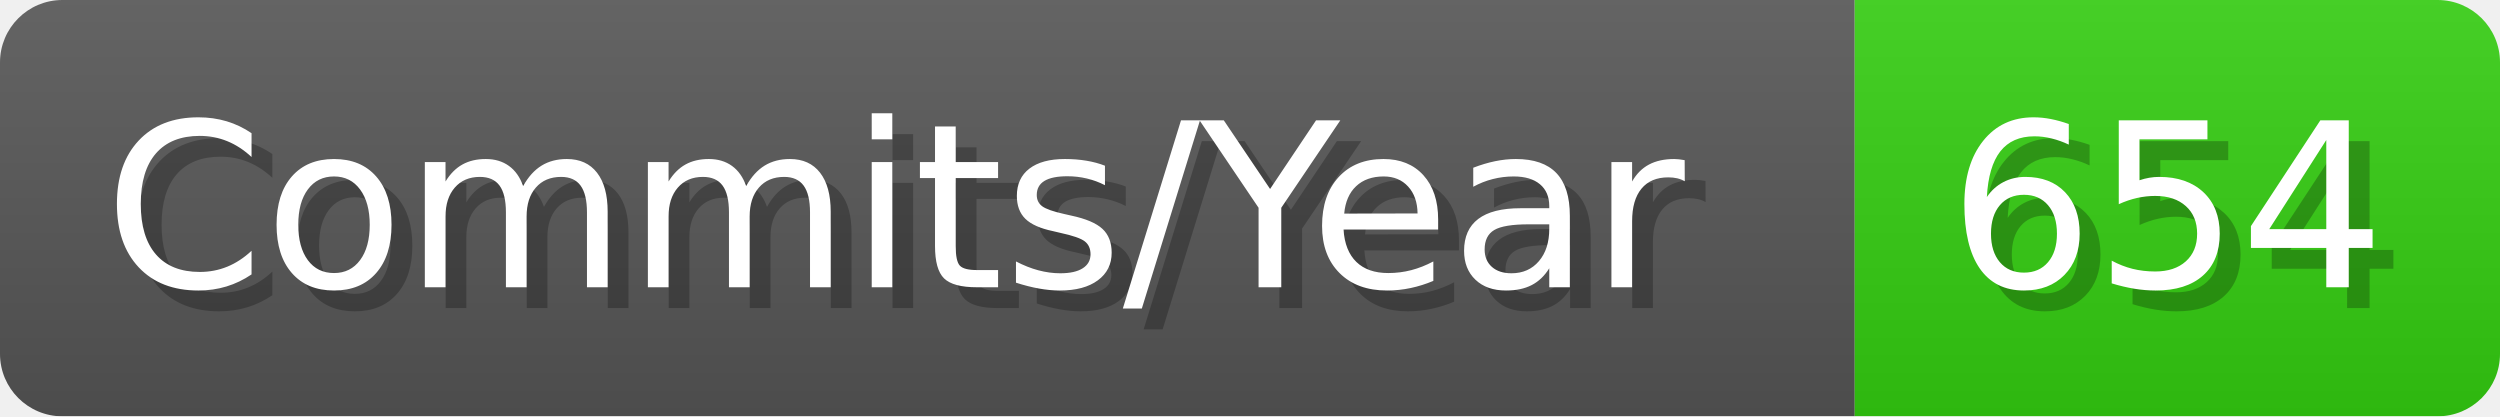
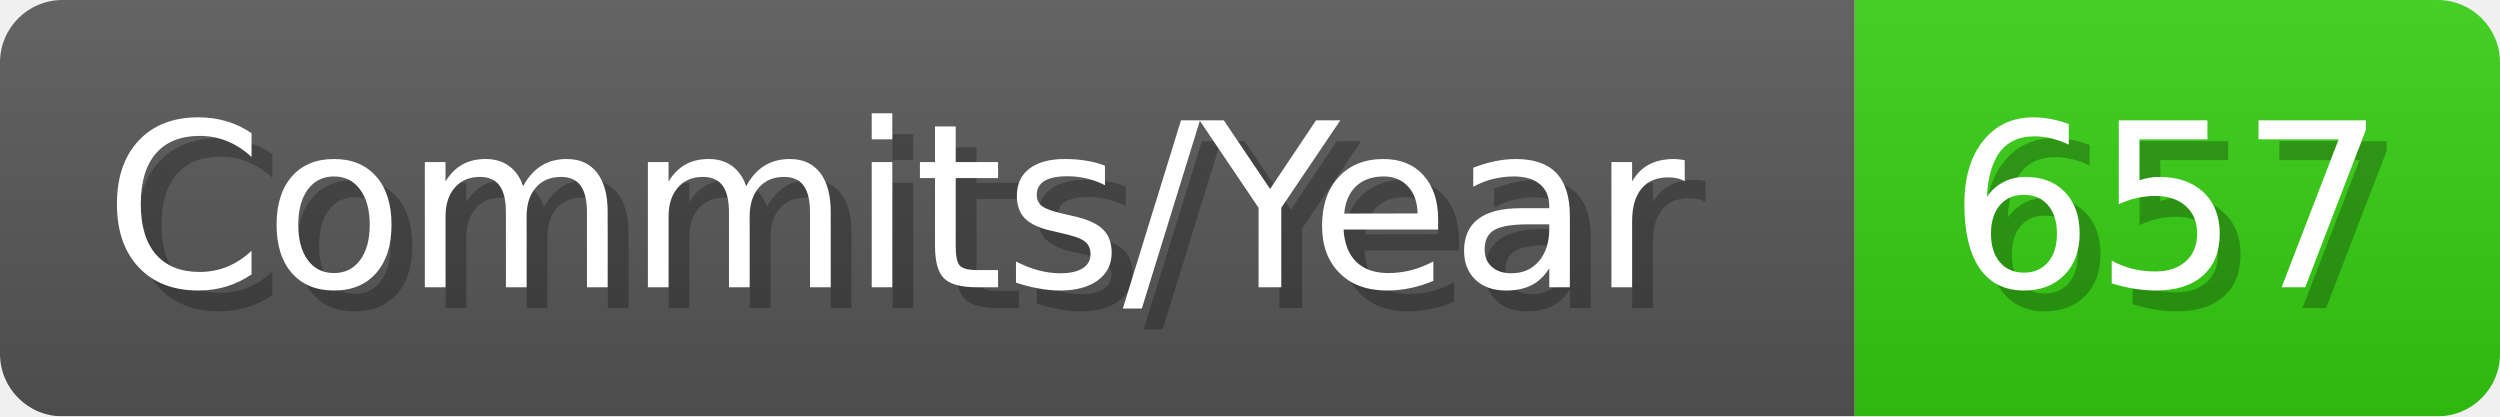
- <svg xmlns="http://www.w3.org/2000/svg" width="120.1" height="20" viewBox="0 0 1201 200" role="img" aria-label="Commits/Year: 654">
+ <svg xmlns="http://www.w3.org/2000/svg" width="120.1" height="20" viewBox="0 0 1201 200" role="img" aria-label="Commits/Year: 657">
  <linearGradient id="aUPdi" x2="0" y2="100%">
    <stop offset="0" stop-opacity=".1" stop-color="#EEE" />
    <stop offset="1" stop-opacity=".1" />
  </linearGradient>
  <mask id="WfAiQ">
    <rect width="1201" height="200" rx="30" fill="#FFF" />
  </mask>
  <g mask="url(#WfAiQ)">
    <rect width="891" height="200" fill="#555" />
    <rect width="310" height="200" fill="#3C1" x="891" />
    <rect width="1201" height="200" fill="url(#aUPdi)" />
  </g>
  <g aria-hidden="true" fill="#fff" text-anchor="start" font-family="Verdana,DejaVu Sans,sans-serif" font-size="110">
    <text x="60" y="148" textLength="791" fill="#000" opacity="0.25">Commits/Year</text>
    <text x="50" y="138" textLength="791">Commits/Year</text>
-     <text x="946" y="148" textLength="210" fill="#000" opacity="0.25">654</text>
-     <text x="936" y="138" textLength="210">654</text>
+     <text x="946" y="148" textLength="210" fill="#000" opacity="0.25">657</text>
+     <text x="936" y="138" textLength="210">657</text>
  </g>
</svg>
